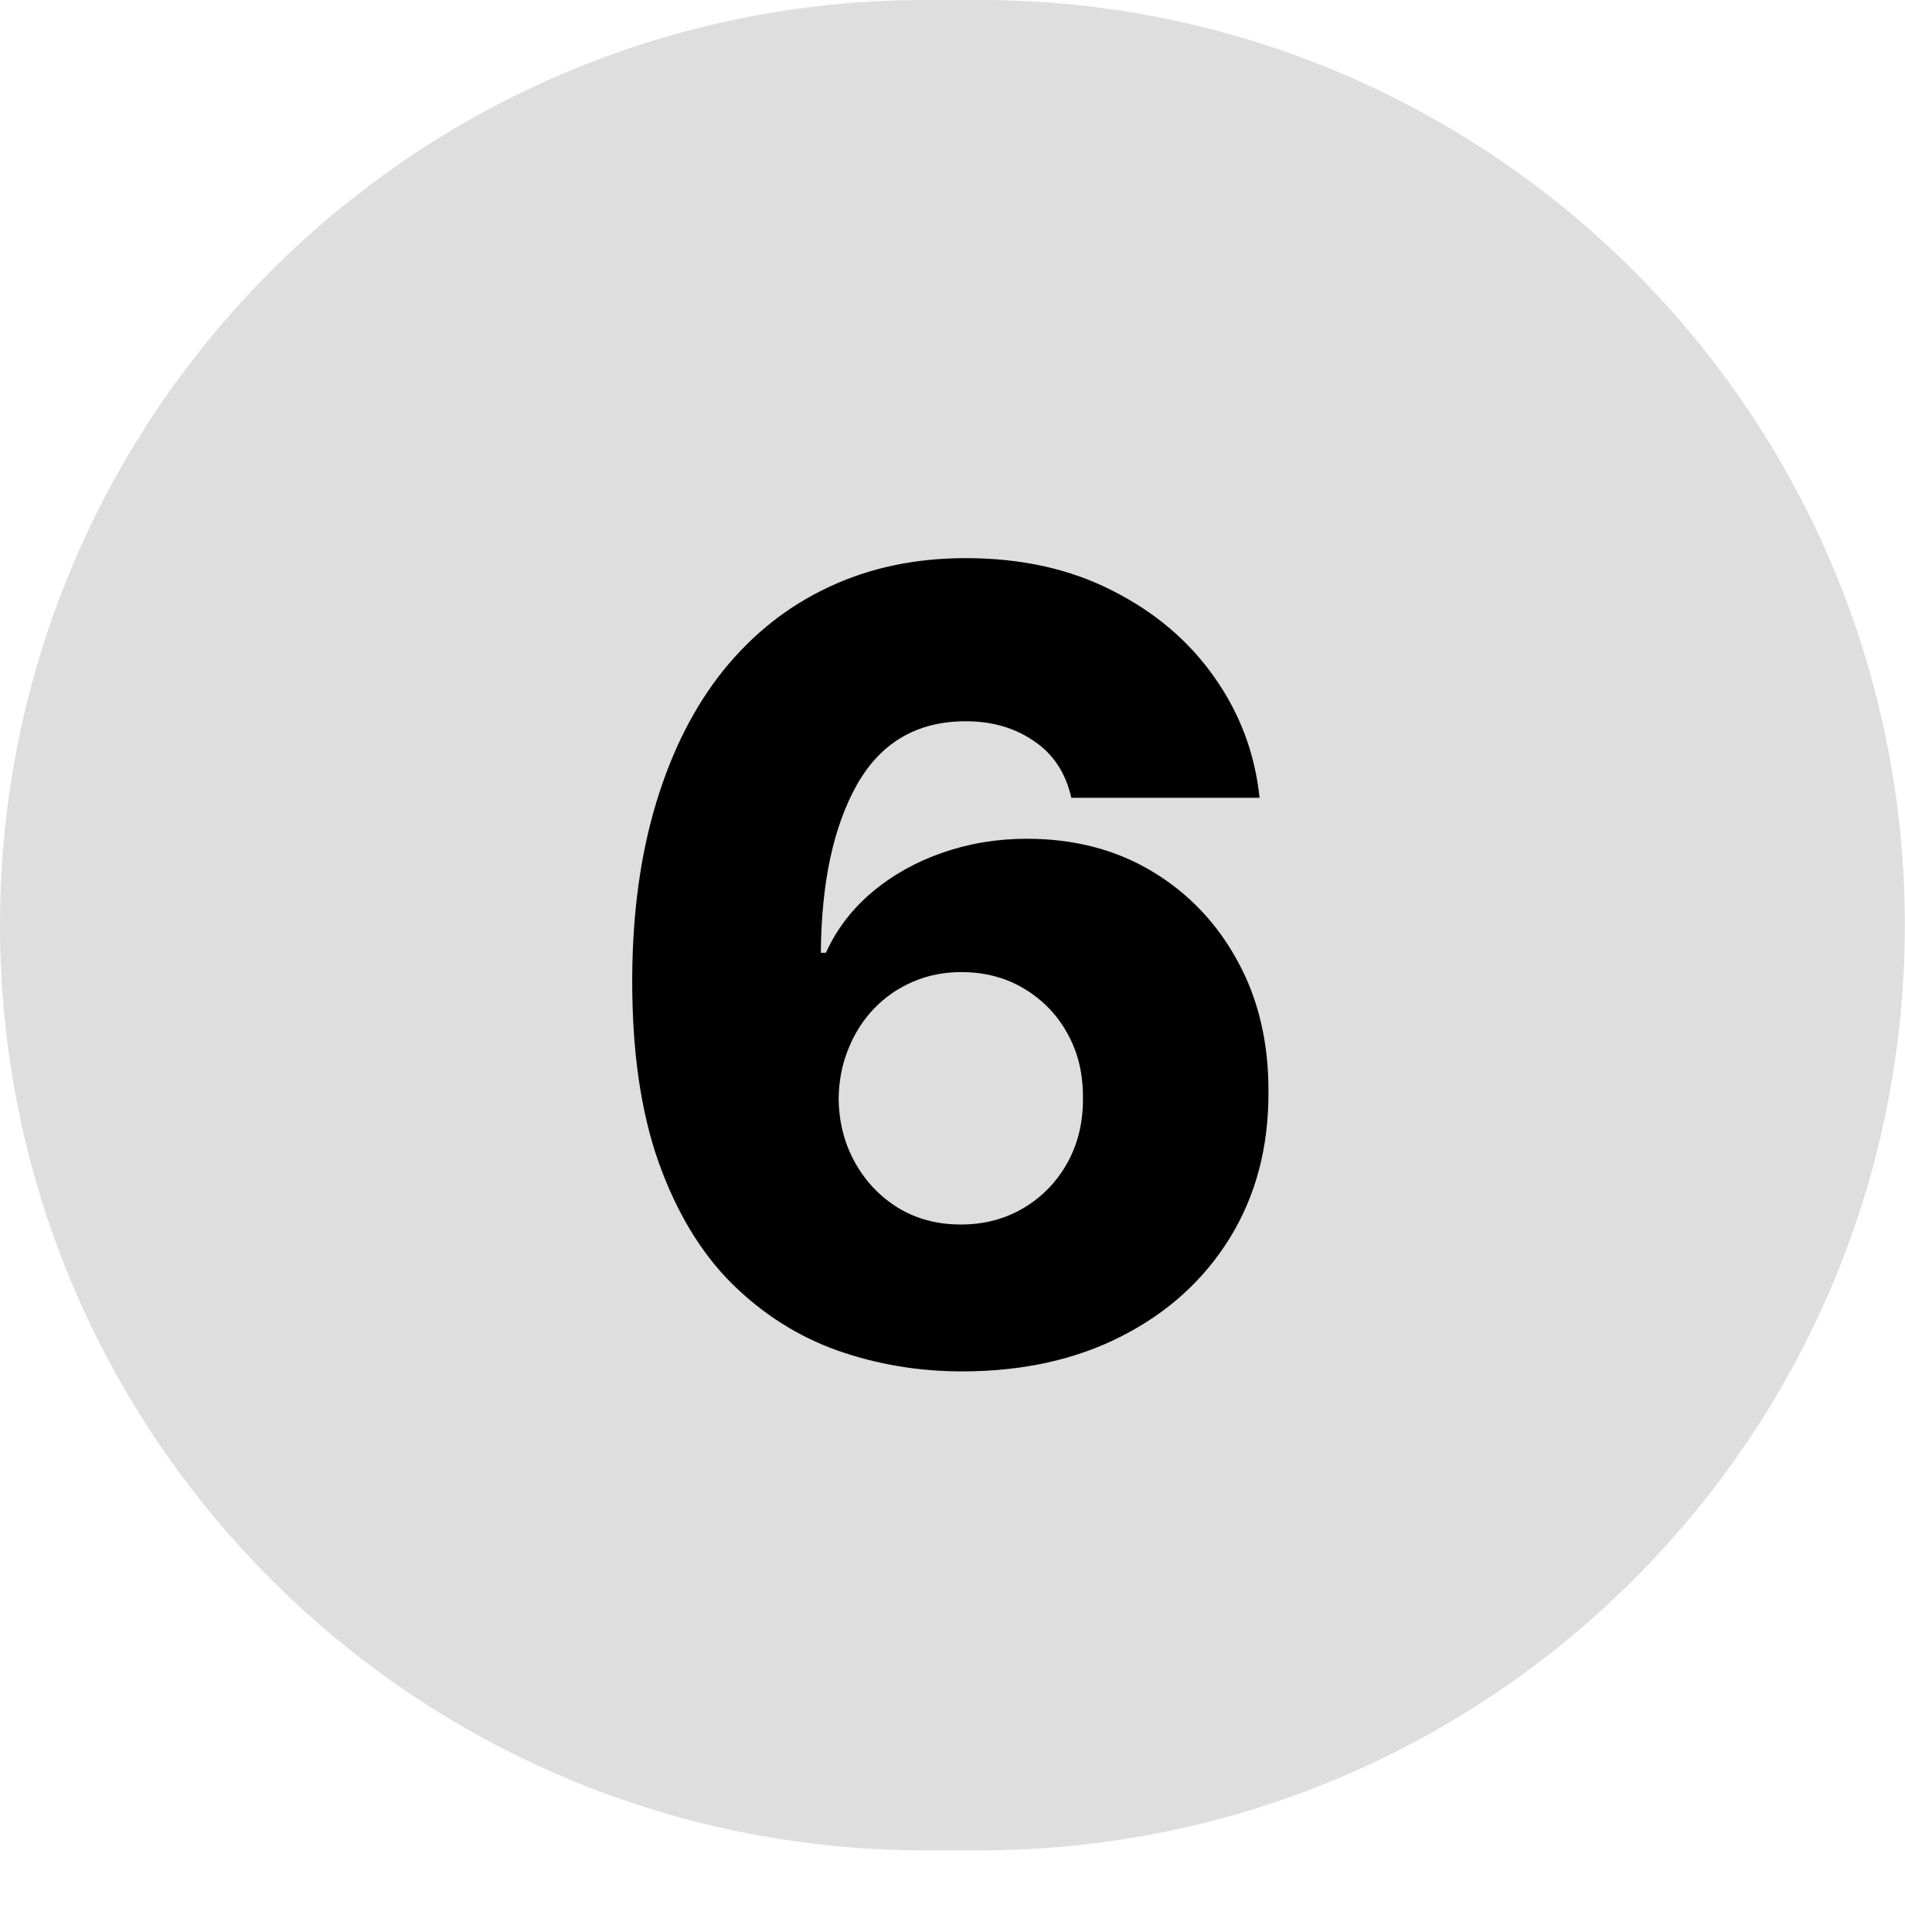
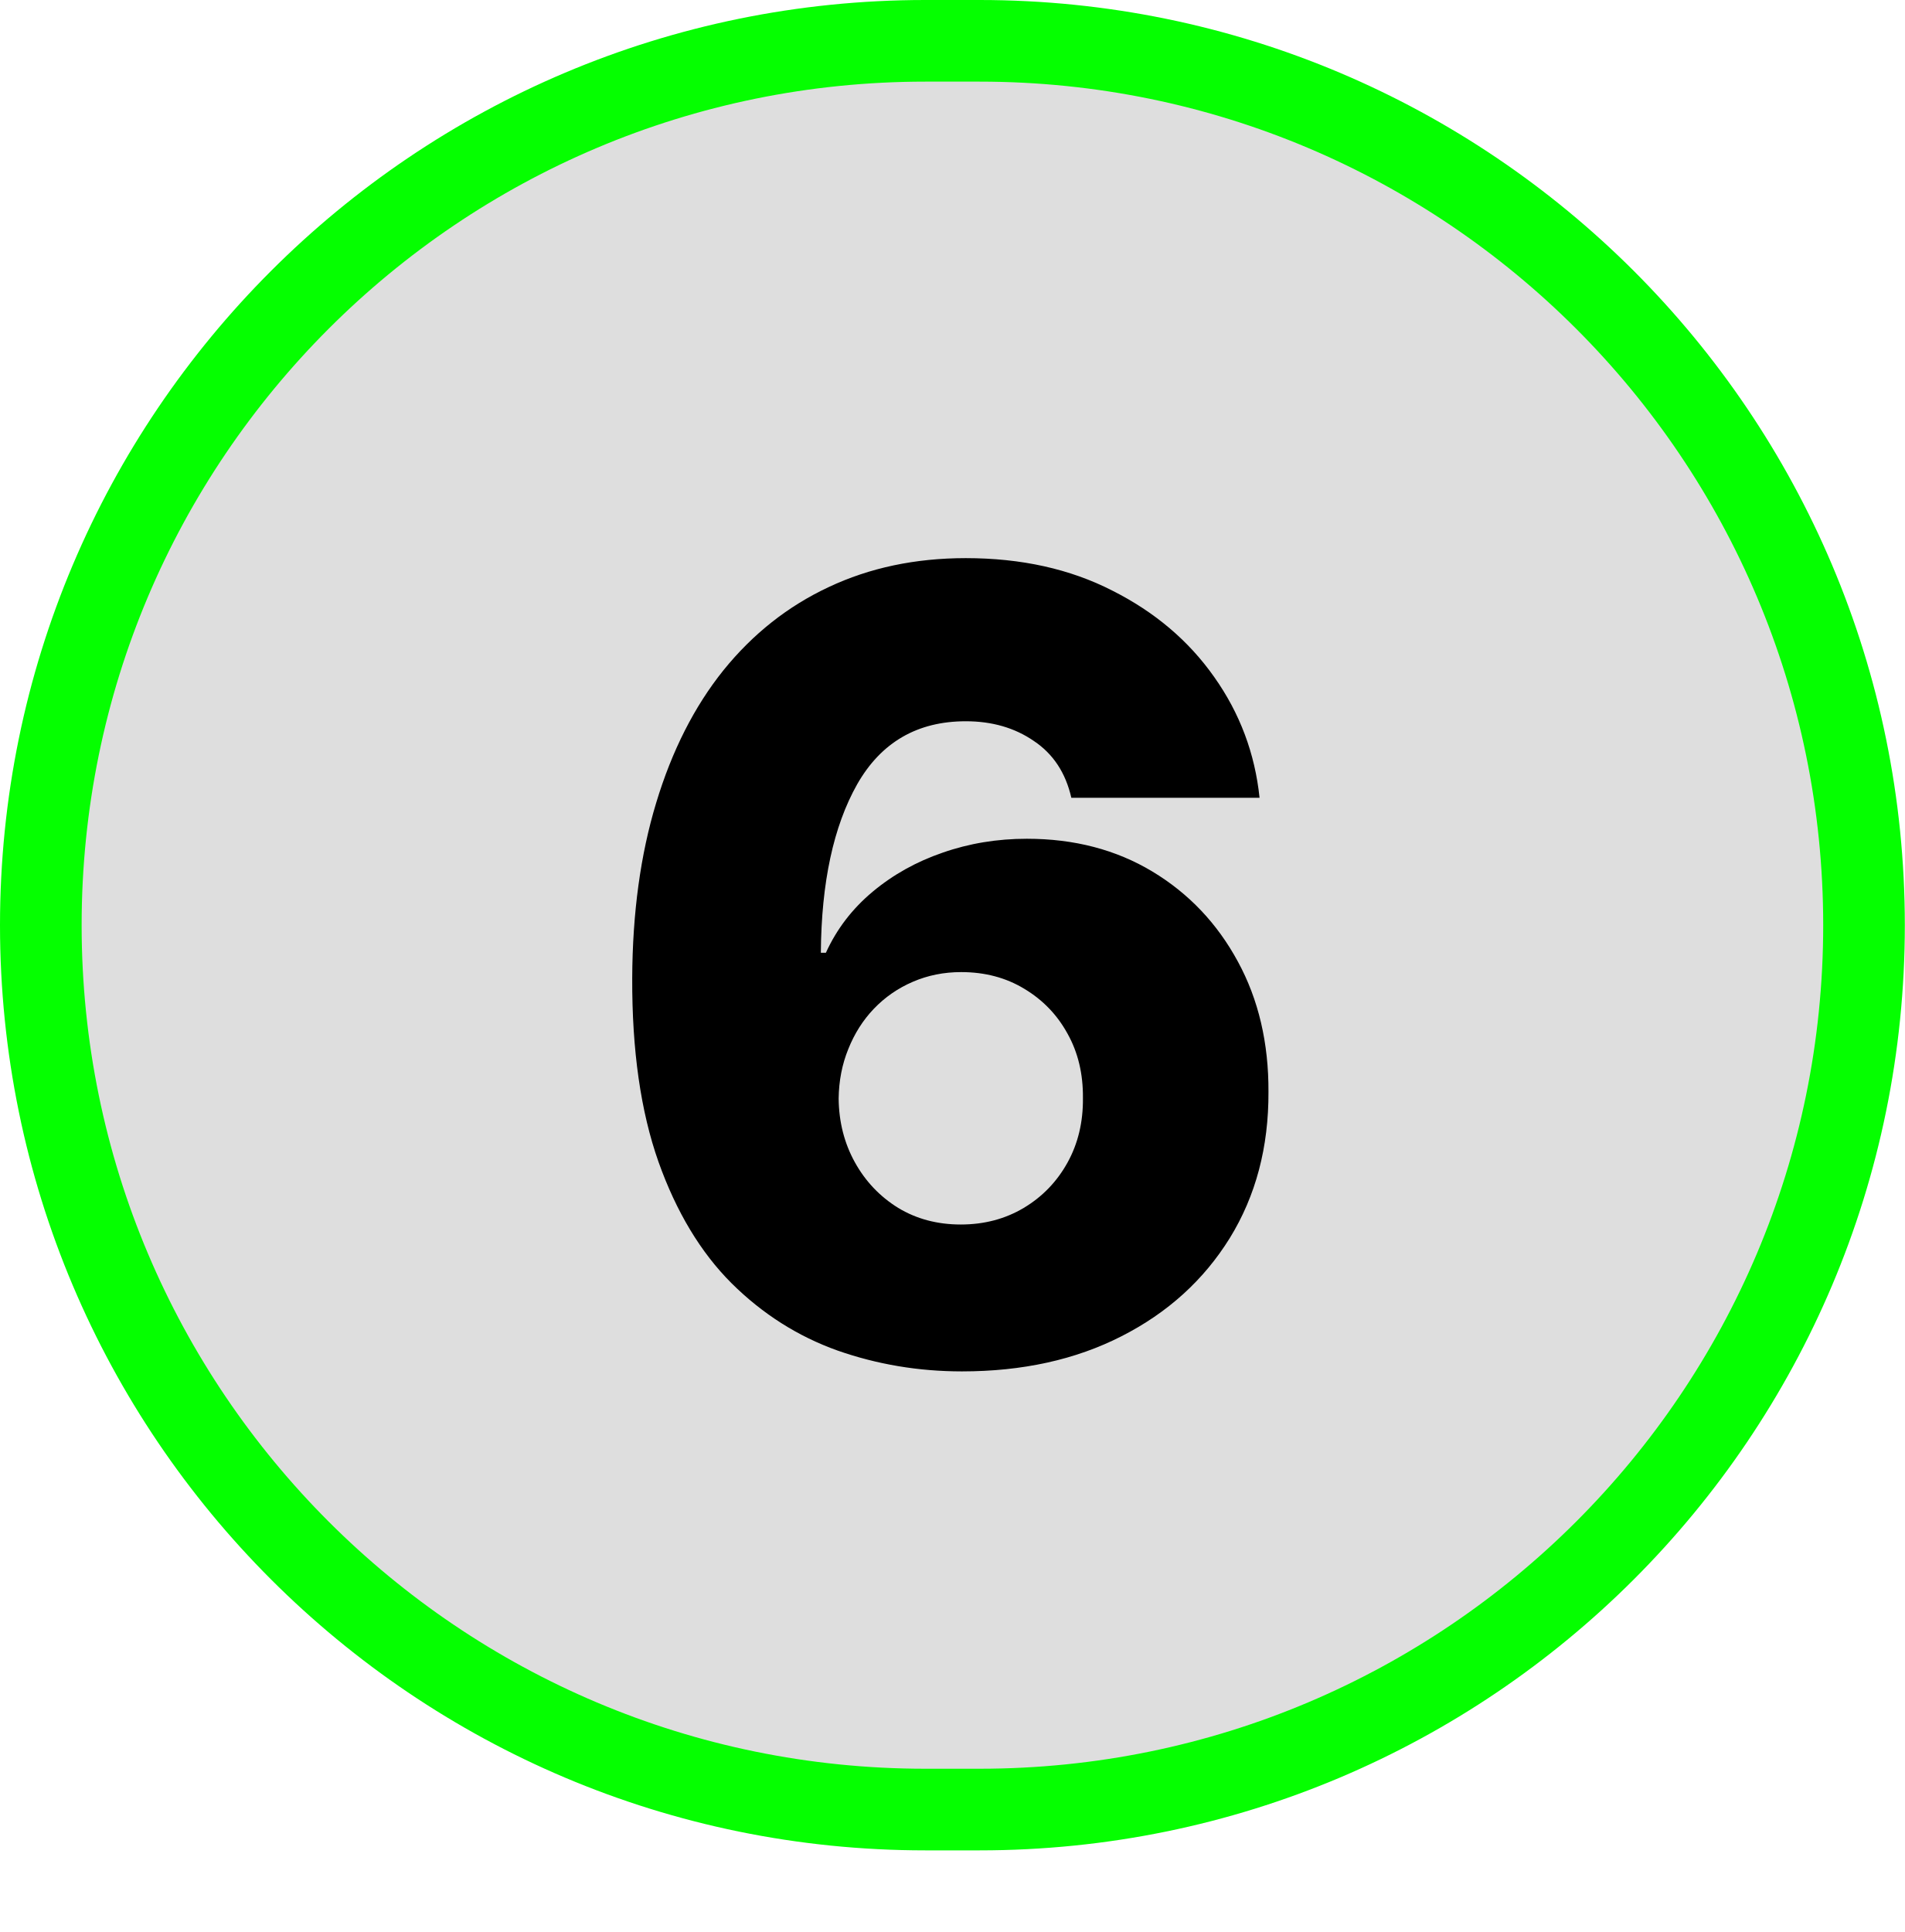
<svg xmlns="http://www.w3.org/2000/svg" width="70" height="71" viewBox="0 0 70 71" fill="none">
-   <rect width="70" height="68" rx="34" fill="#C4C4C4" fill-opacity="0.57" />
+   <rect x="1.5" y="1.5" width="67" height="65" rx="32.5" fill="#C4C4C4" fill-opacity="0.57" stroke="#05FF00" stroke-width="3" />
  <path d="M35.35 50.398C33.759 50.398 32.234 50.142 30.776 49.631C29.318 49.11 28.02 48.286 26.884 47.159C25.747 46.023 24.853 44.536 24.199 42.699C23.546 40.852 23.224 38.603 23.233 35.952C23.243 33.556 23.536 31.406 24.114 29.503C24.692 27.59 25.515 25.966 26.586 24.631C27.665 23.296 28.953 22.277 30.449 21.577C31.955 20.866 33.636 20.511 35.492 20.511C37.528 20.511 39.322 20.909 40.875 21.704C42.438 22.491 43.688 23.551 44.625 24.886C45.563 26.212 46.117 27.689 46.287 29.318H39.37C39.161 28.4 38.702 27.704 37.992 27.23C37.291 26.747 36.458 26.506 35.492 26.506C33.712 26.506 32.381 27.277 31.5 28.821C30.629 30.365 30.184 32.429 30.165 35.014H30.35C30.747 34.143 31.32 33.395 32.069 32.77C32.817 32.145 33.674 31.667 34.64 31.335C35.615 30.994 36.647 30.824 37.736 30.824C39.479 30.824 41.017 31.226 42.353 32.031C43.688 32.836 44.734 33.939 45.492 35.341C46.249 36.733 46.623 38.329 46.614 40.128C46.623 42.154 46.15 43.944 45.194 45.497C44.237 47.041 42.911 48.243 41.216 49.105C39.531 49.967 37.575 50.398 35.35 50.398ZM35.307 45C36.169 45 36.941 44.796 37.623 44.389C38.304 43.982 38.839 43.428 39.228 42.727C39.616 42.026 39.805 41.236 39.796 40.355C39.805 39.465 39.616 38.674 39.228 37.983C38.849 37.292 38.319 36.742 37.637 36.335C36.964 35.928 36.193 35.724 35.321 35.724C34.687 35.724 34.095 35.843 33.546 36.08C32.997 36.316 32.518 36.648 32.111 37.074C31.713 37.49 31.401 37.983 31.174 38.551C30.946 39.11 30.828 39.716 30.819 40.369C30.828 41.231 31.027 42.012 31.415 42.713C31.803 43.414 32.334 43.972 33.006 44.389C33.678 44.796 34.445 45 35.307 45Z" fill="black" />
</svg>
